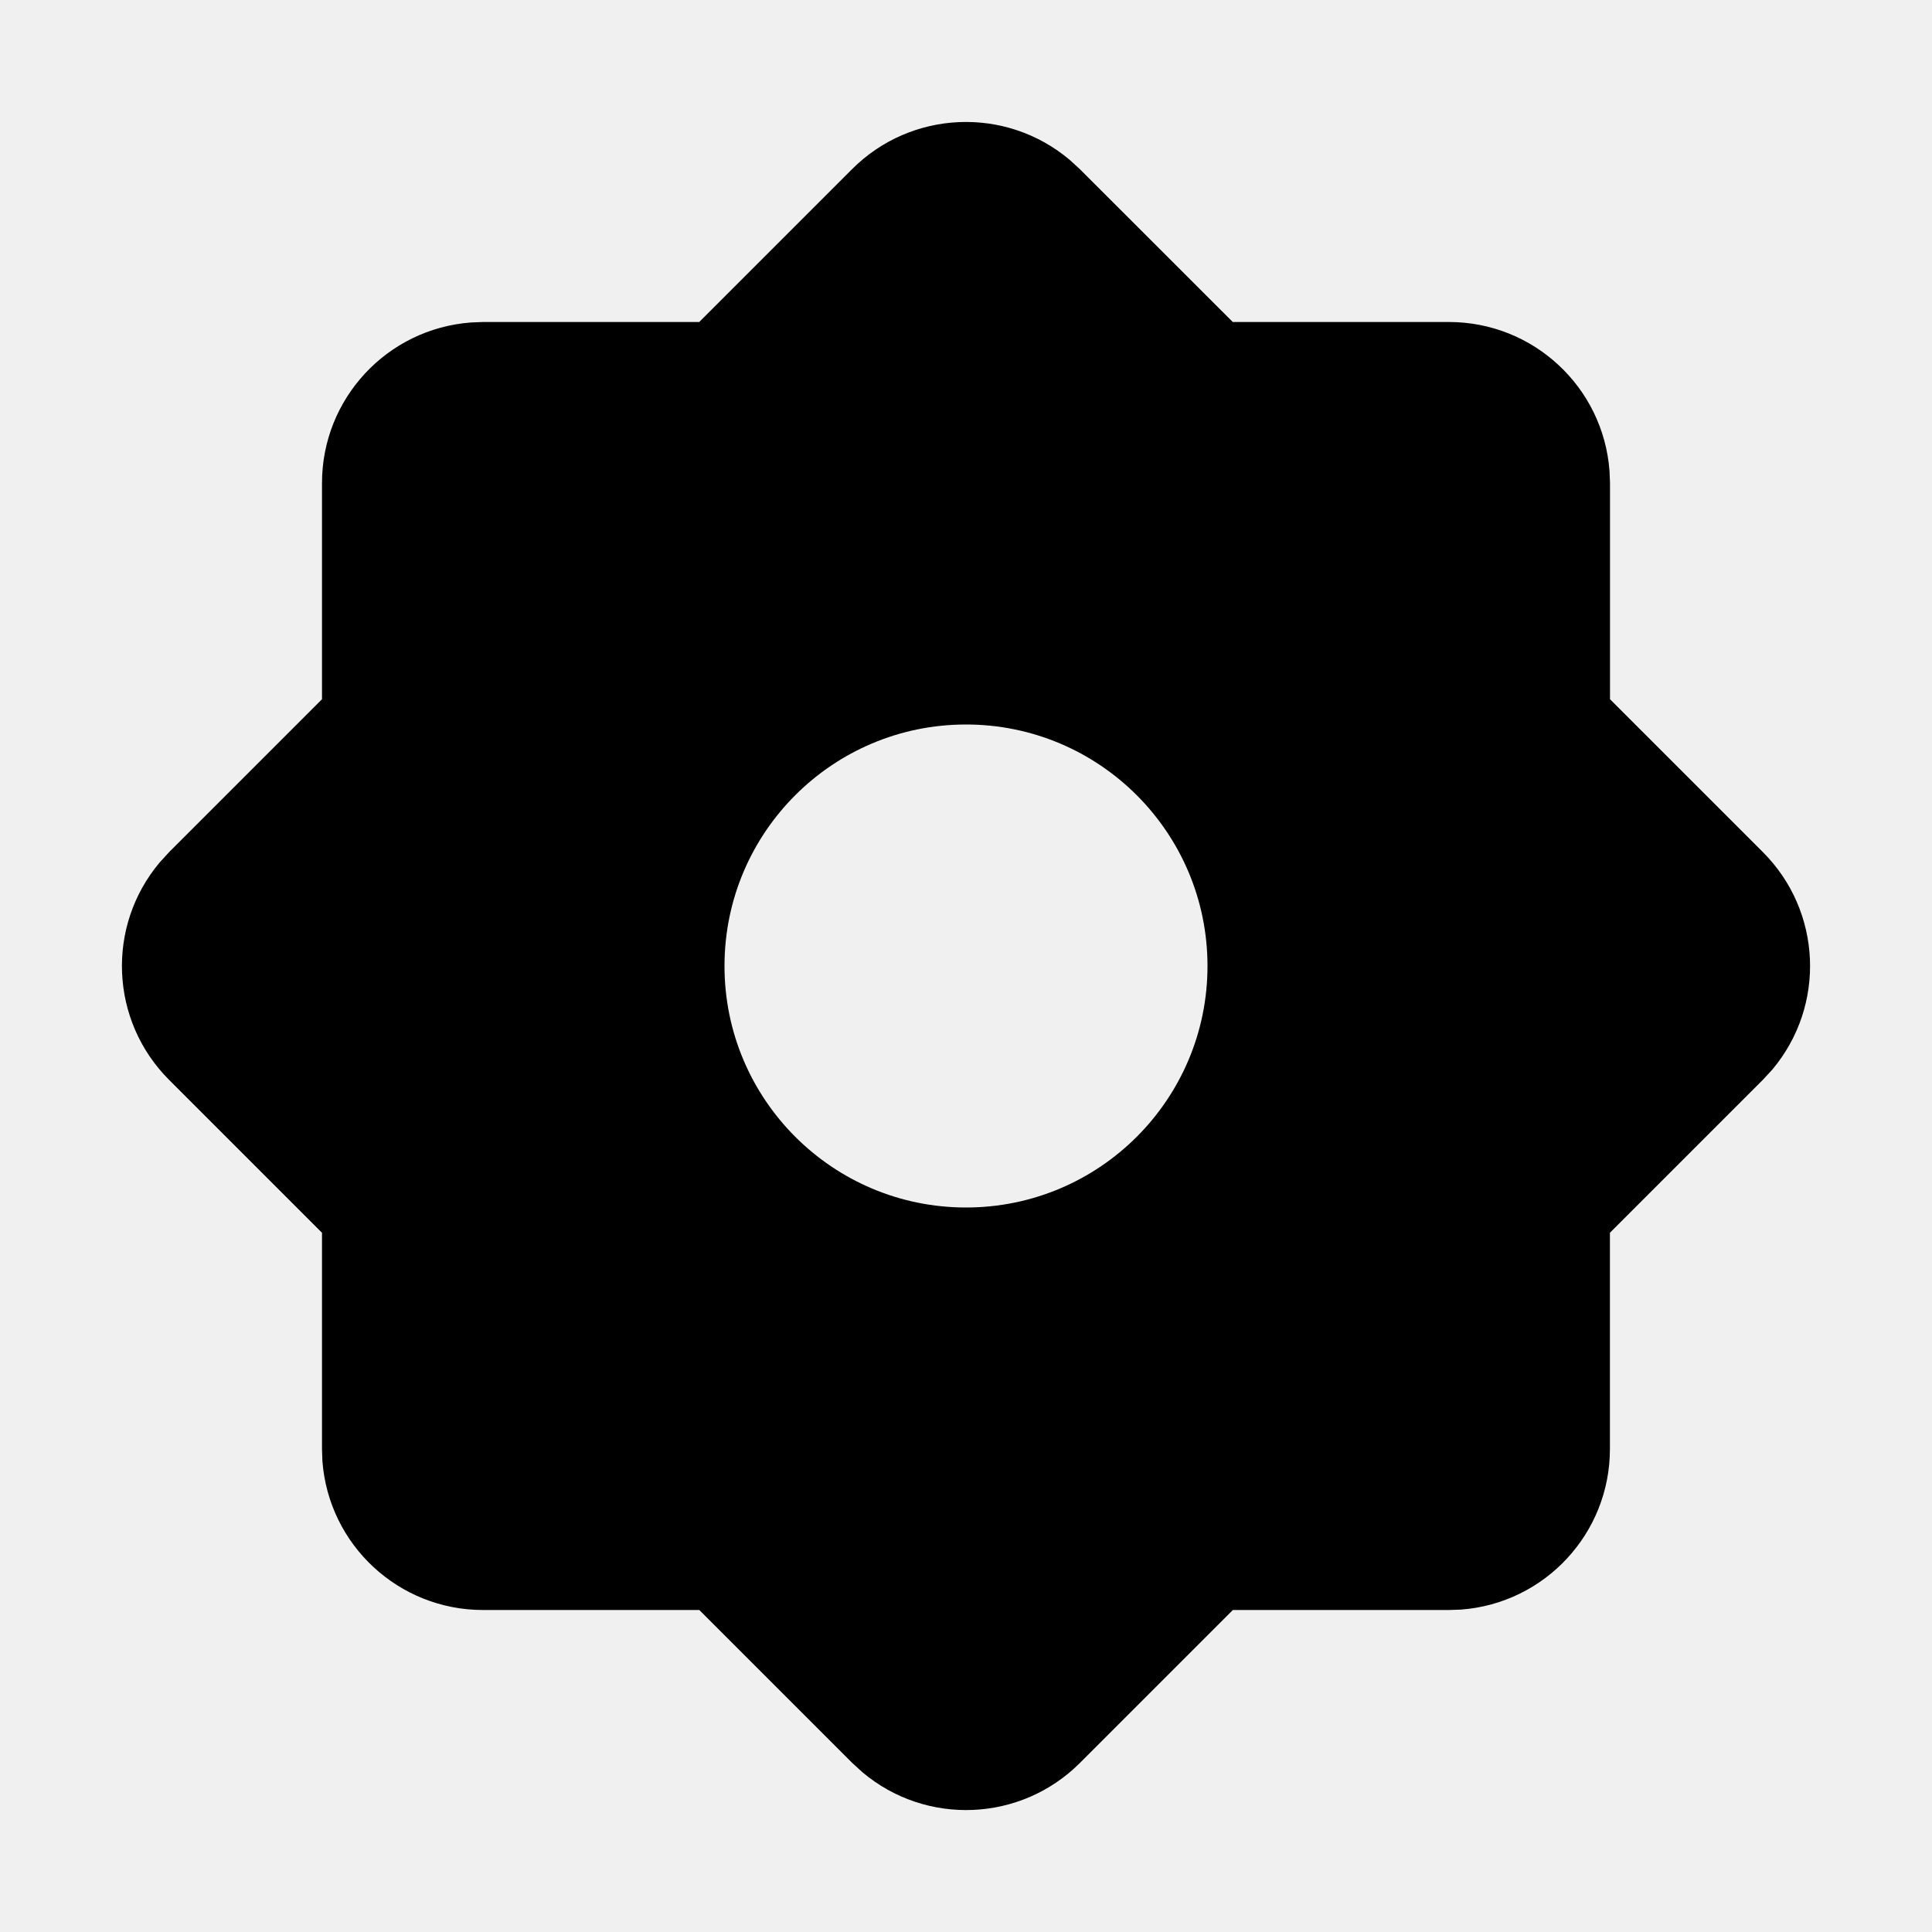
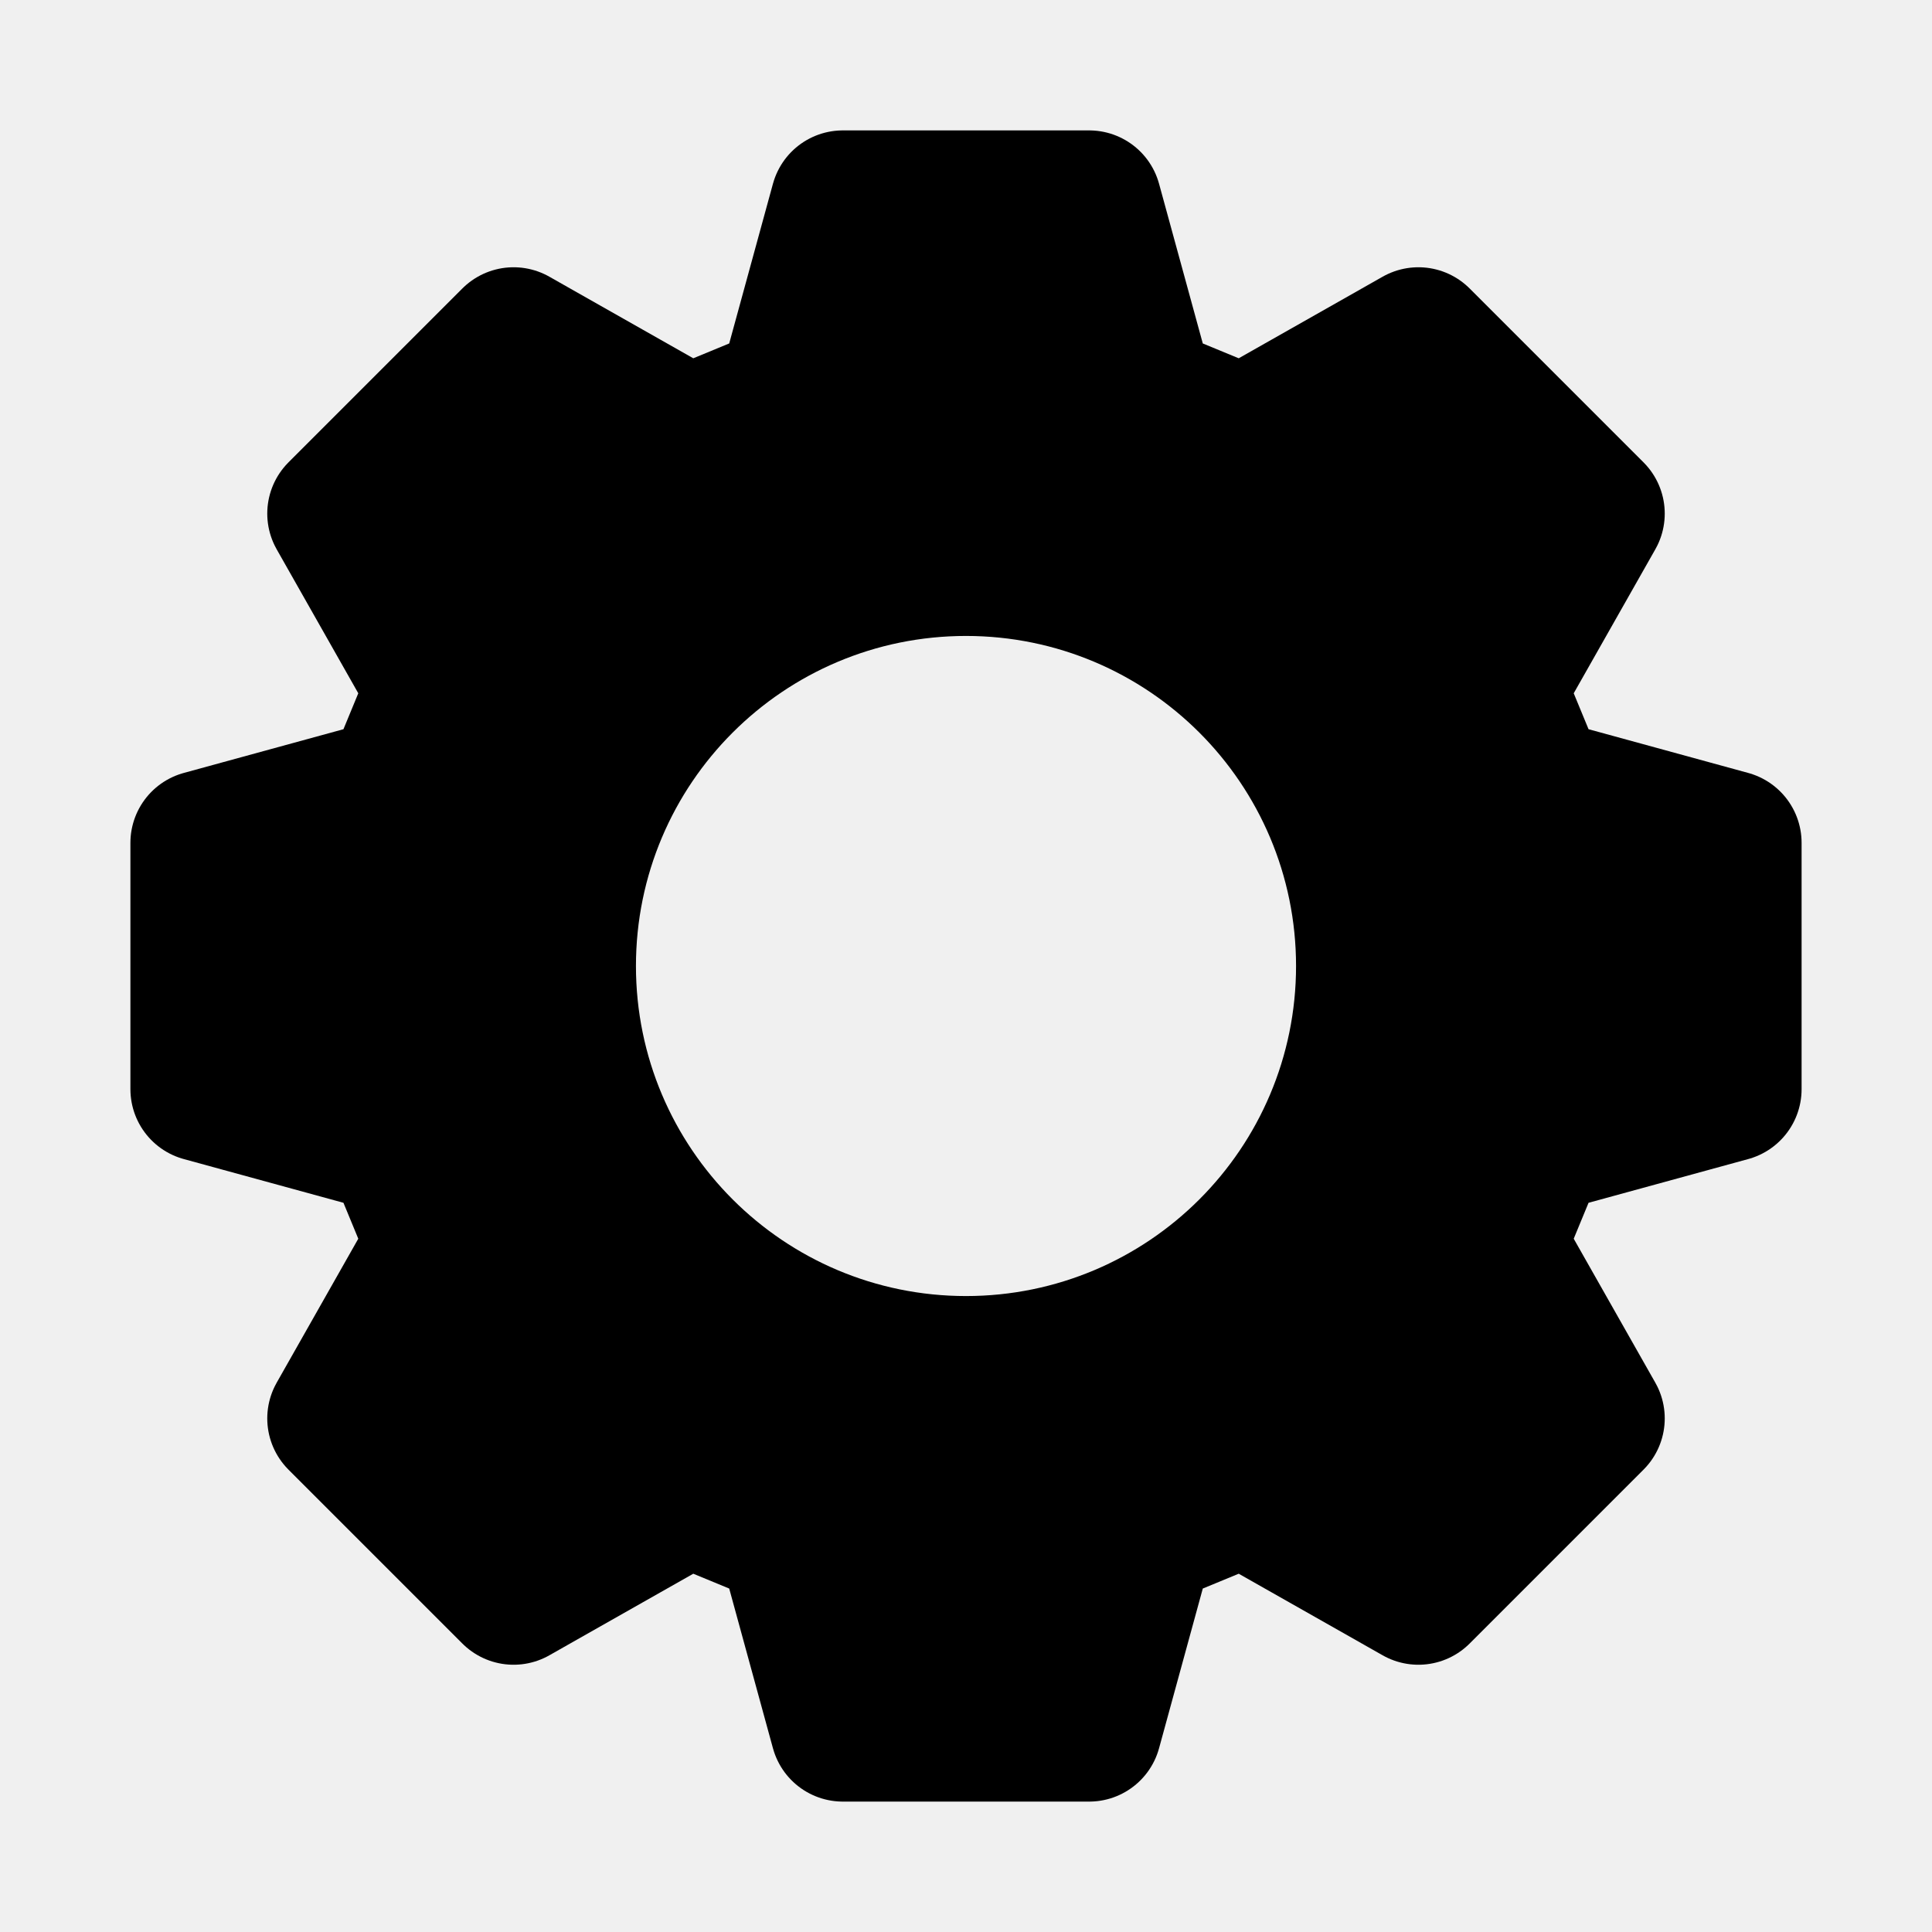
- <svg xmlns="http://www.w3.org/2000/svg" viewBox="0 0 24 24" fill="none" stroke="currentColor">
-   <path fill="currentColor" stroke="none" fill-rule="evenodd" clip-rule="evenodd" d="M10.586 2.1a2 2 0 0 1 2.7-.116l.128.117L15.314 4H18a2 2 0 0 1 1.994 1.85L20 6v2.686l1.9 1.9a2 2 0 0 1 .116 2.701l-.117.127-1.9 1.9V18a2 2 0 0 1-1.85 1.995L18 20h-2.685l-1.9 1.9a2 2 0 0 1-2.701.116l-.127-.116-1.9-1.9H6a2 2 0 0 1-1.995-1.85L4 18v-2.686l-1.9-1.9a2 2 0 0 1-.116-2.701l.116-.127 1.9-1.9V6a2 2 0 0 1 1.85-1.994L6 4h2.686zM12 9a3 3 0 1 0 0 6 3 3 0 0 0 0-6" />
+ <svg xmlns="http://www.w3.org/2000/svg" width="24" height="24" viewBox="0 0 24 24" fill="none" stroke="currentColor" stroke-width="2" stroke-linecap="round" stroke-linejoin="round">
+   <mask id="icon-mask" maskUnits="userSpaceOnUse" x="0" y="0" width="24" height="24">
+     <path fill="#fff" stroke="#fff" stroke-width="1.8" stroke-linejoin="round" d="M19.07 9.81 L21.48 10.47 L21.48 13.53 L19.07 14.19 L18.55 15.45 L19.78 17.62 L17.62 19.78 L15.45 18.55 L14.19 19.07 L13.53 21.48 L10.47 21.48 L9.81 19.07 L8.55 18.55 L6.38 19.78 L4.22 17.62 L5.45 15.45 L4.93 14.19 L2.52 13.53 L2.52 10.47 L4.93 9.81 L5.45 8.55 L4.22 6.38 L6.38 4.22 L8.55 5.45 L9.81 4.93 L10.47 2.52 L13.53 2.52 L14.19 4.93 L15.45 5.45 L17.62 4.22 L19.78 6.38 L18.55 8.55Z" />
+     <circle cx="12" cy="12" r="3.1" fill="#000" />
+   </mask>
+   <rect width="24" height="24" fill="currentColor" stroke="none" mask="url(#icon-mask)" />
</svg>
